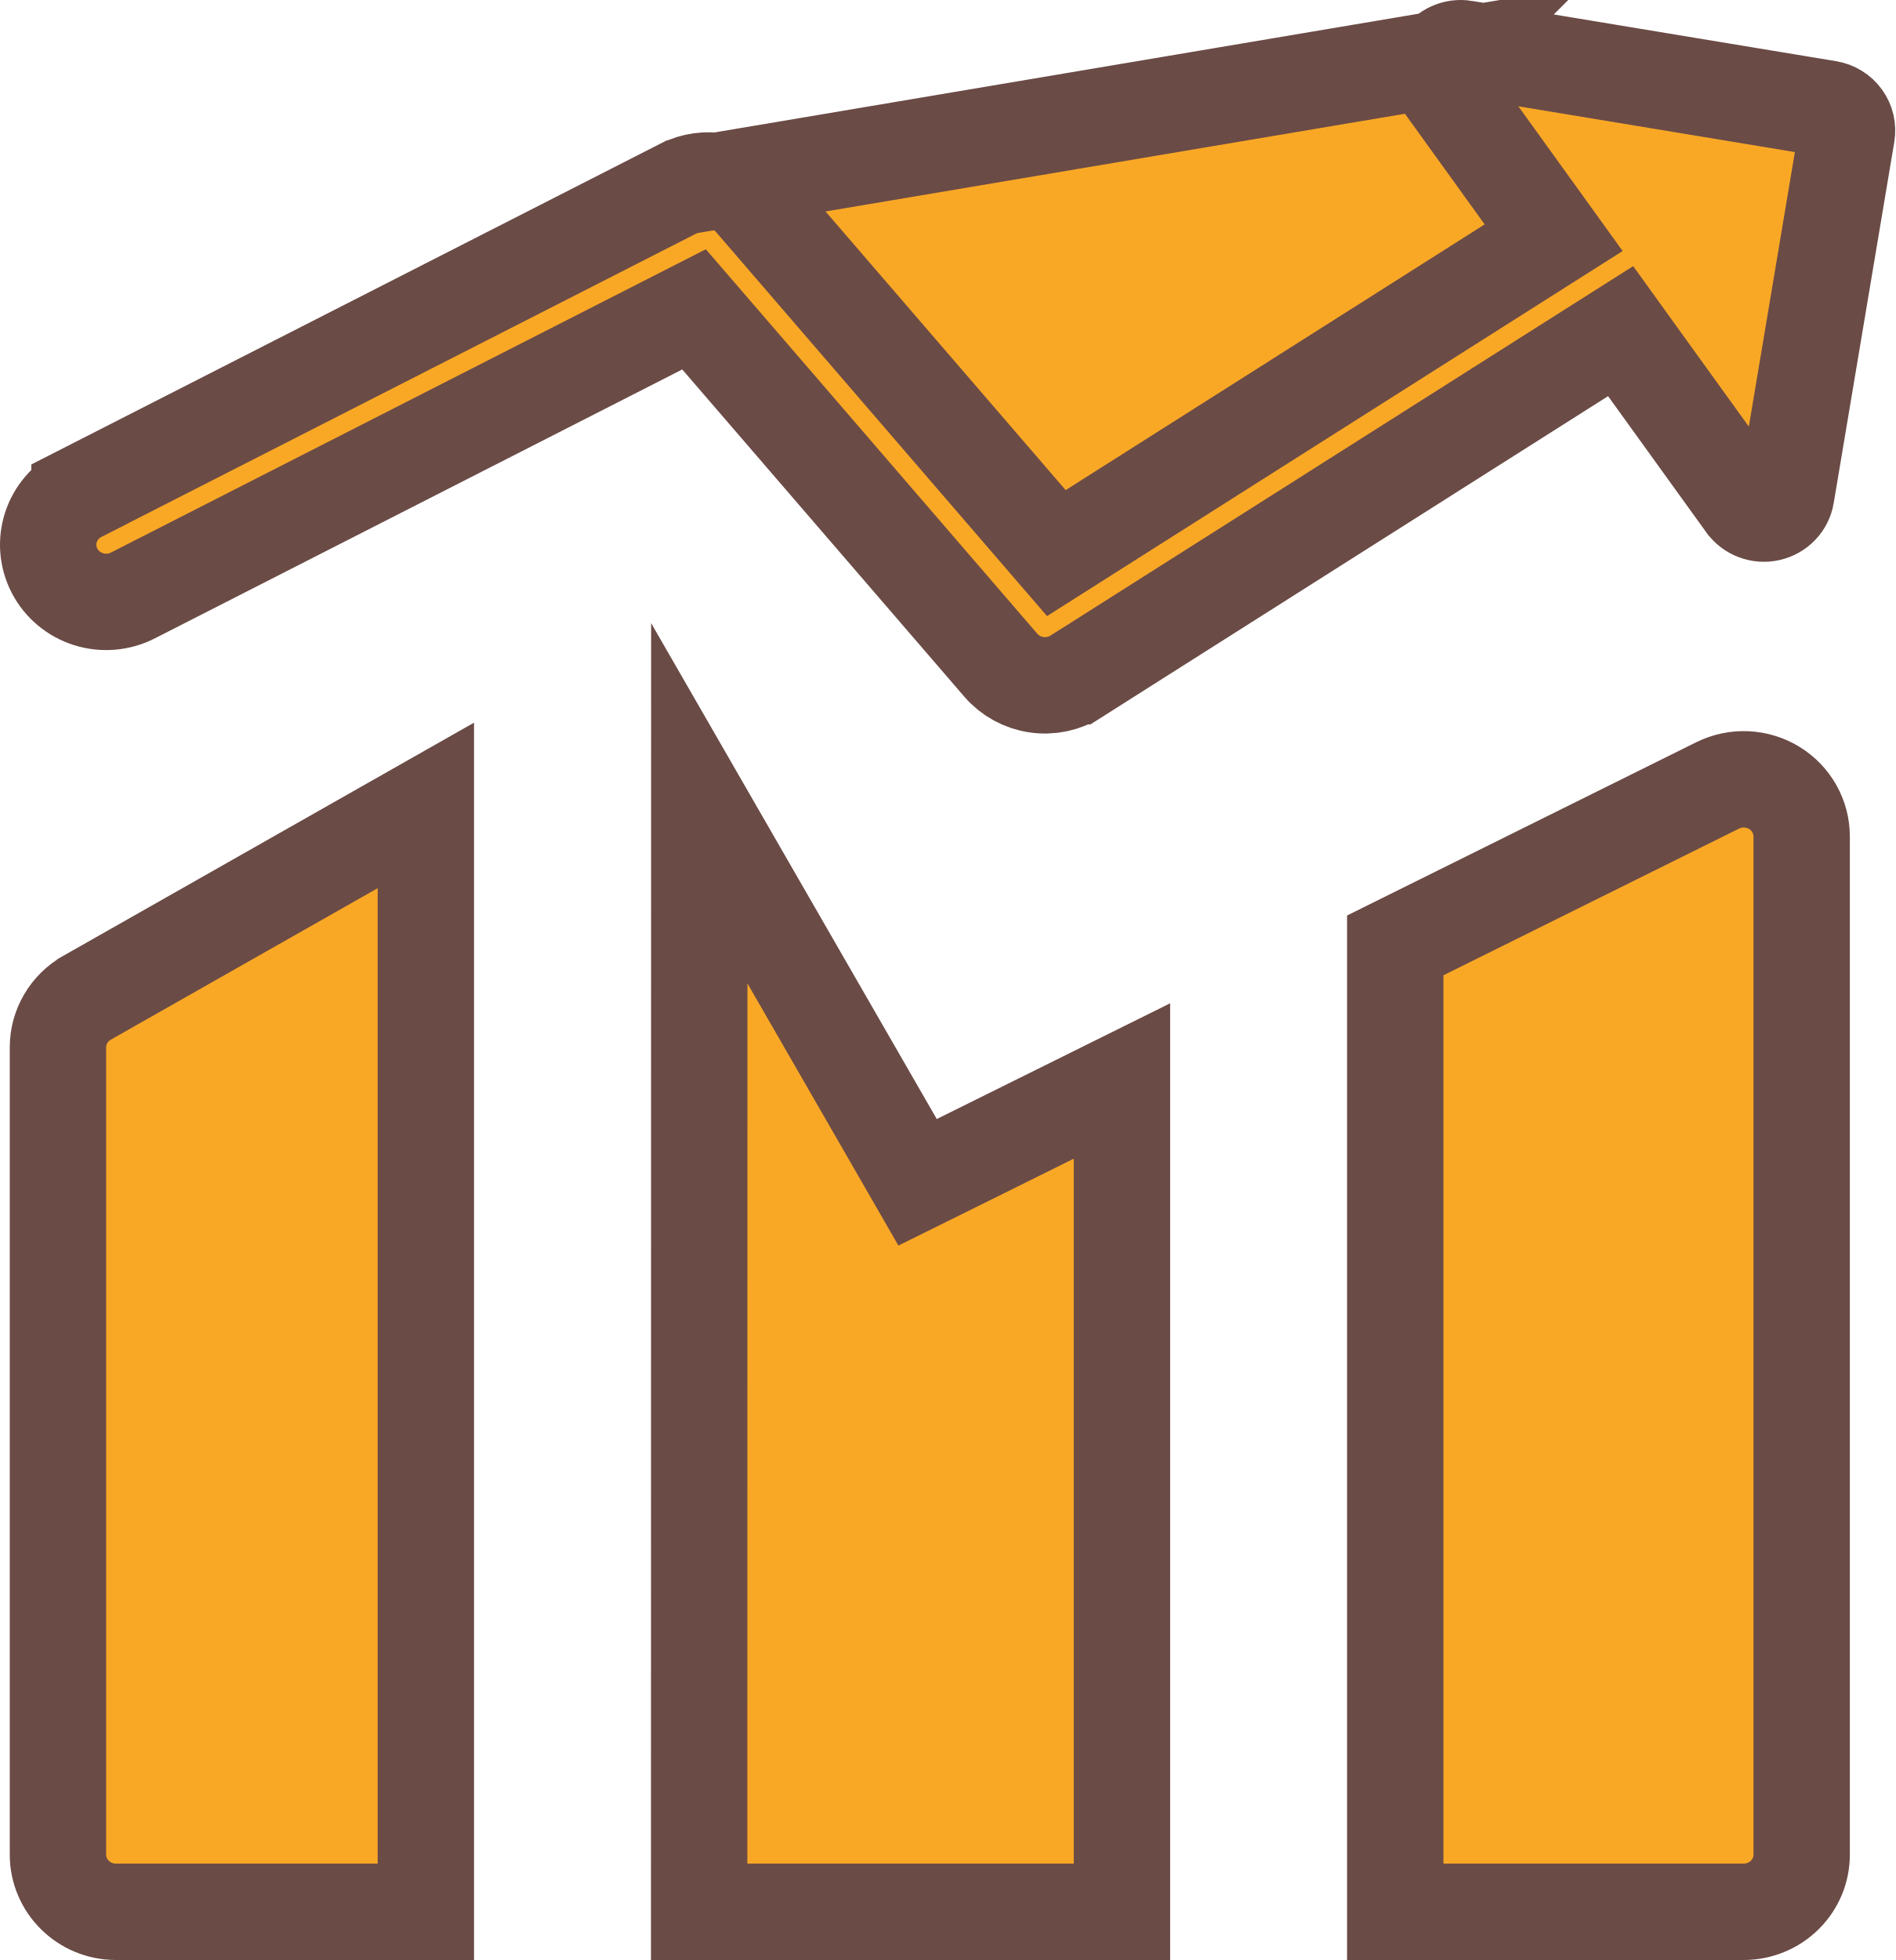
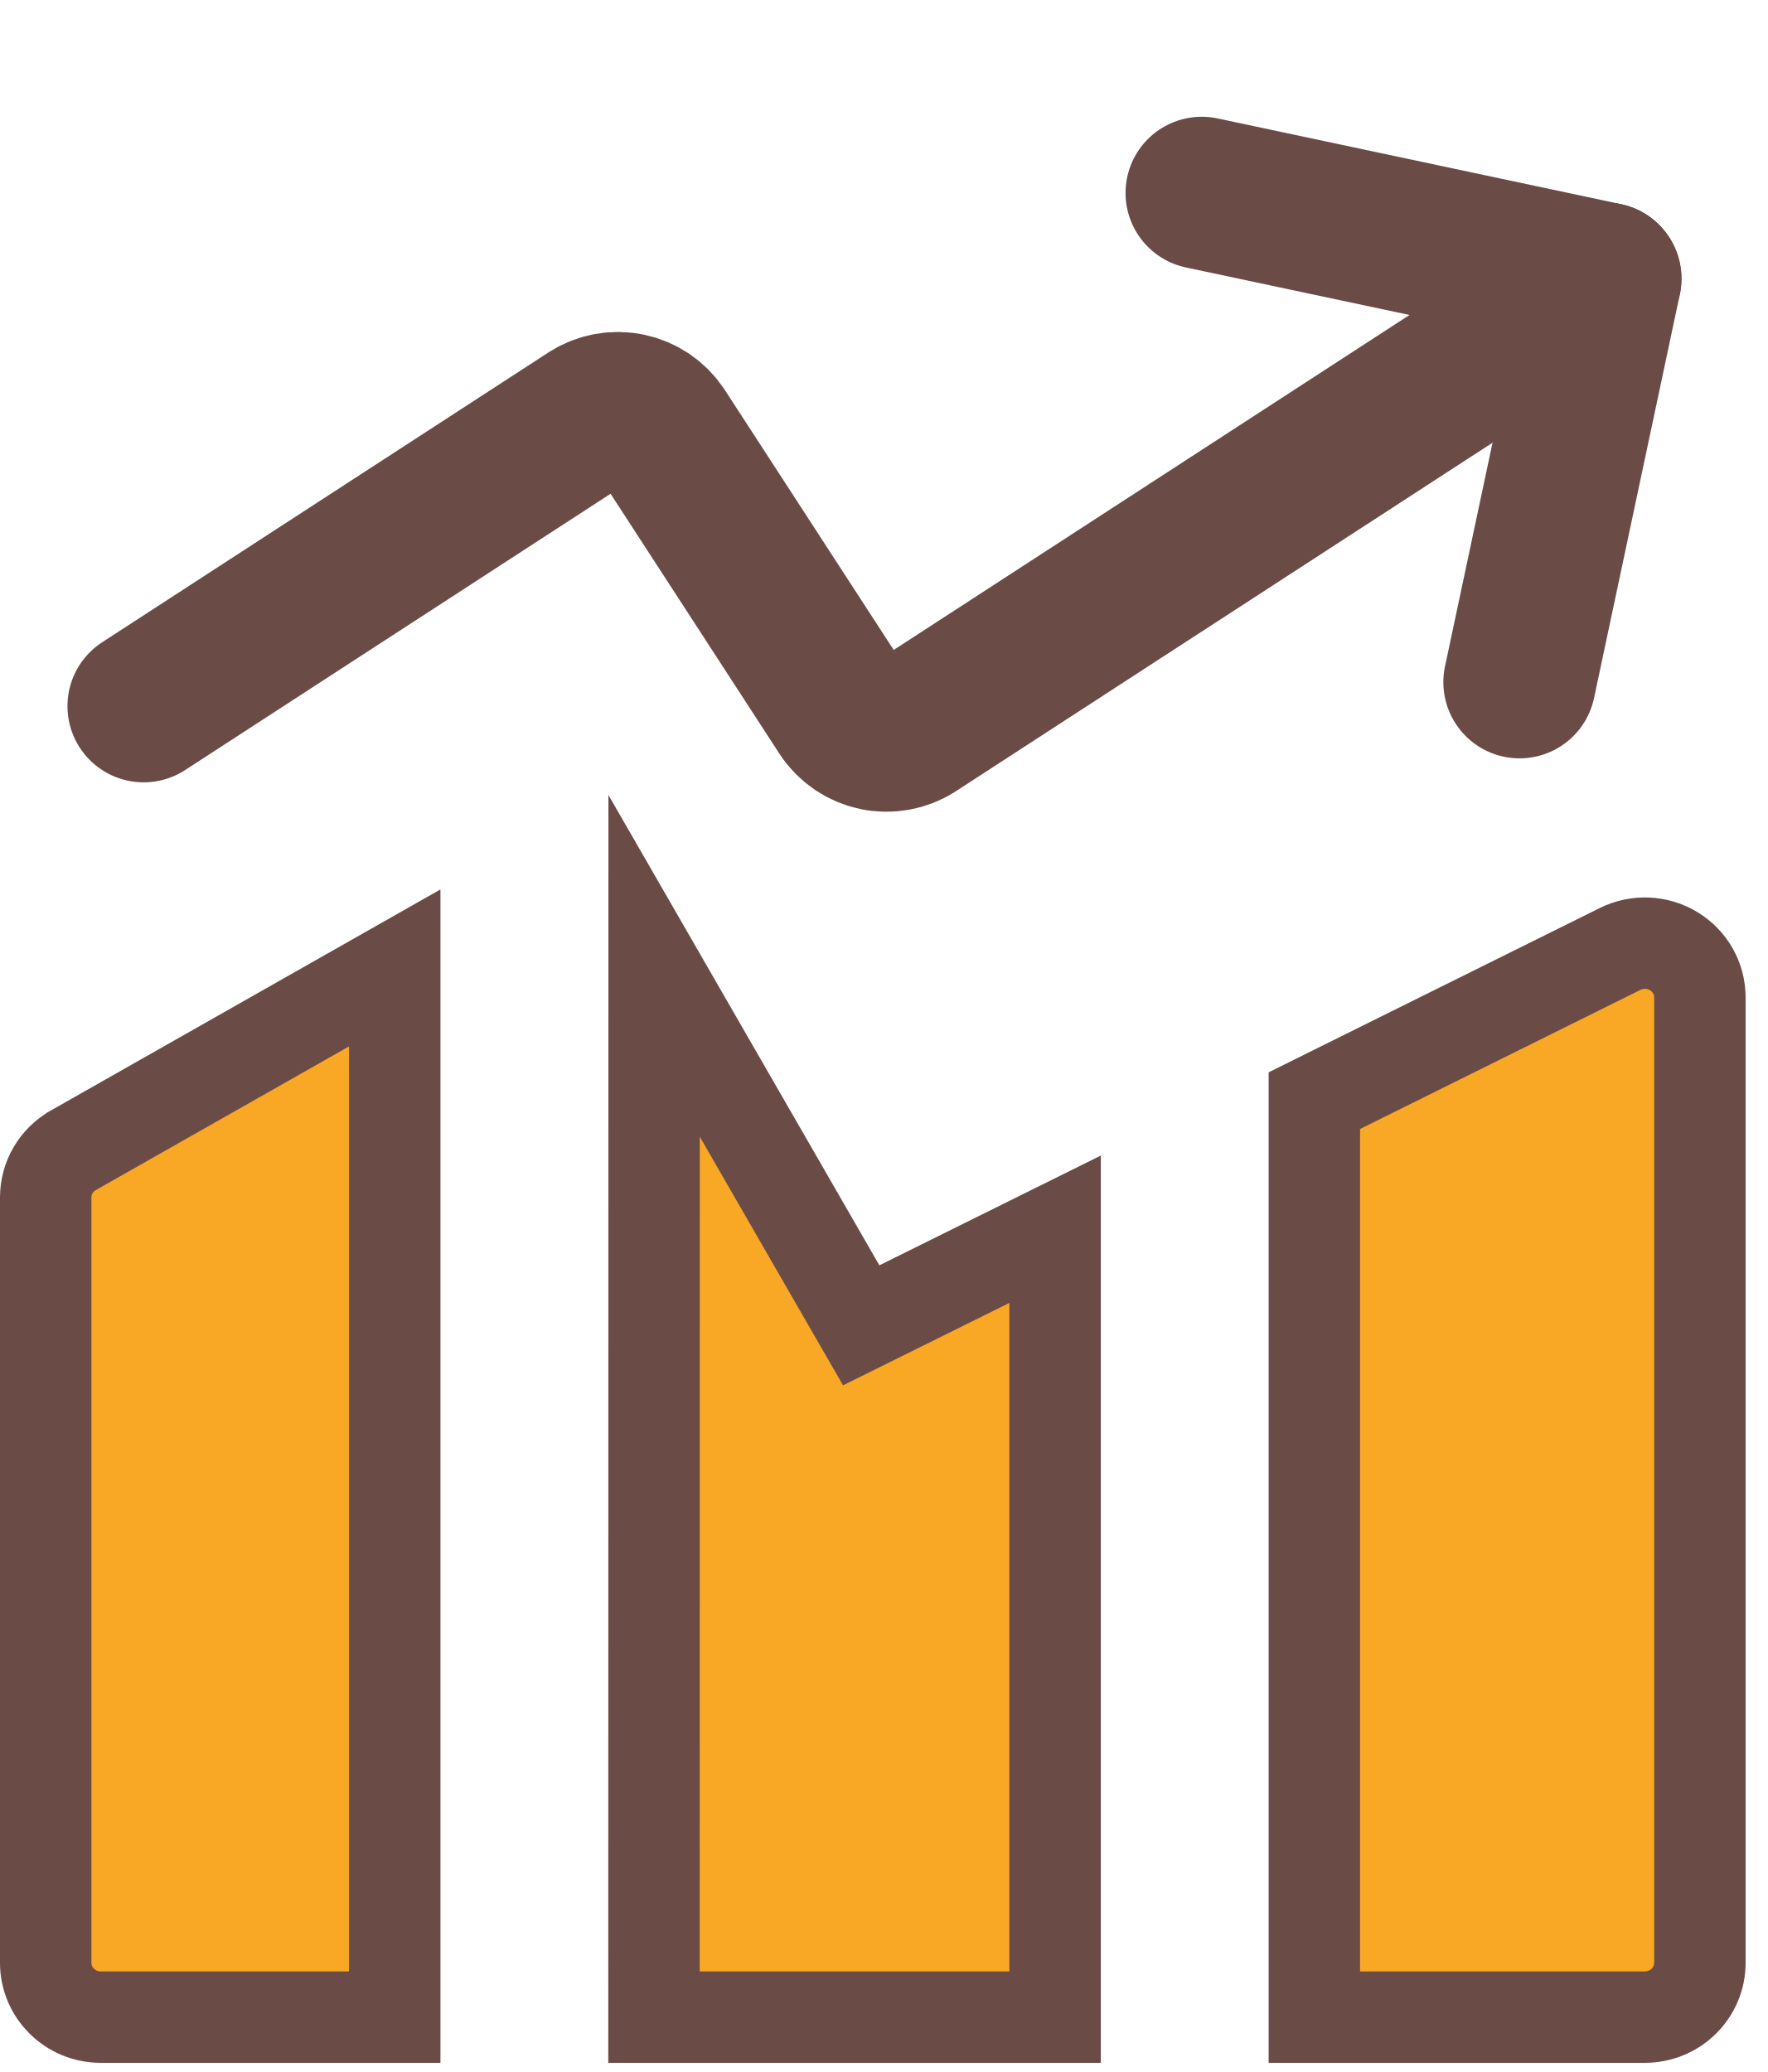
- <svg xmlns="http://www.w3.org/2000/svg" width="59" height="61" viewBox="0 0 59 61" fill="none">
-   <path d="M44.871 1.828L44.87 1.829C44.798 1.944 44.763 2.075 44.767 2.208C44.771 2.341 44.815 2.471 44.894 2.581L47.435 6.106L48.366 7.398L47.022 8.25L33.979 16.52L32.885 17.214L32.039 16.233L23.429 6.245L23.429 6.244C23.166 5.939 22.805 5.729 22.404 5.651C22.003 5.572 21.587 5.631 21.224 5.815L44.871 1.828ZM44.871 1.828C44.943 1.713 45.049 1.62 45.177 1.563C45.305 1.505 45.448 1.487 45.587 1.509C45.587 1.509 45.587 1.509 45.588 1.51L56.914 3.384L56.914 3.384C57.102 3.415 57.266 3.518 57.372 3.666C57.478 3.814 57.52 3.995 57.491 4.17L55.605 15.41C55.605 15.41 55.605 15.411 55.605 15.411C55.583 15.542 55.522 15.665 55.428 15.764C55.334 15.864 55.21 15.934 55.072 15.966C54.935 15.998 54.791 15.988 54.659 15.938C54.527 15.889 54.415 15.803 54.336 15.693L54.335 15.692L51.277 11.452L50.451 10.306L49.258 11.062L33.509 21.046L33.508 21.046C33.141 21.279 32.699 21.374 32.265 21.31C31.832 21.246 31.438 21.03 31.156 20.703L22.375 10.519L21.606 9.628L20.558 10.162L4.135 18.533L4.135 18.533C3.707 18.751 3.209 18.792 2.75 18.646C2.292 18.5 1.914 18.181 1.698 17.763C1.481 17.345 1.441 16.86 1.585 16.414C1.73 15.967 2.048 15.592 2.475 15.375C2.475 15.374 2.475 15.374 2.475 15.374L21.224 5.815L44.871 1.828ZM2.709 31.053L2.71 31.052L13.257 25.067V59.5H3.609C2.602 59.5 1.804 58.691 1.804 57.722V32.59C1.805 32.28 1.888 31.974 2.046 31.705C2.204 31.435 2.433 31.209 2.709 31.053ZM29.828 36.171L34.927 33.643V59.5H21.765L21.769 24.999L27.862 35.575L28.565 36.796L29.828 36.171ZM54.282 59.5H43.435V29.423L53.471 24.444C53.748 24.307 54.055 24.242 54.364 24.256C54.674 24.27 54.974 24.362 55.236 24.523C55.498 24.683 55.712 24.907 55.861 25.171C56.009 25.435 56.087 25.732 56.087 26.032V57.722C56.087 58.19 55.9 58.641 55.562 58.975C55.225 59.31 54.764 59.5 54.282 59.5Z" fill="#F9A826" stroke="#6B4B46" stroke-width="3" />
+ <svg xmlns="http://www.w3.org/2000/svg" width="58" height="68" viewBox="0 0 58 68" fill="none">
+   <path d="M39.435 6.332L52.678 9.146L49.864 22.388" stroke="#6B4B46" stroke-width="5" stroke-linecap="round" stroke-linejoin="round" />
+   <path d="M52.678 9.146L29.997 23.876C29.623 24.114 29.171 24.195 28.738 24.103C28.305 24.011 27.925 23.753 27.68 23.384L21.683 14.151C21.438 13.782 21.058 13.524 20.625 13.432C20.192 13.339 19.74 13.421 19.366 13.659L4.714 23.175" stroke="#6B4B46" stroke-width="5" stroke-linecap="round" stroke-linejoin="round" />
+   <path d="M2.405 37.752L2.406 37.751L12.953 31.766V66.199H3.305C2.298 66.199 1.5 65.39 1.5 64.421V39.289C1.501 38.979 1.584 38.673 1.742 38.404C1.9 38.133 2.129 37.908 2.405 37.752ZM29.523 42.87L34.623 40.342V66.199H21.461L21.465 31.698L27.557 42.274L28.261 43.495L29.523 42.87ZM53.978 66.199H43.131V36.122L53.167 31.142C53.167 31.142 53.167 31.142 53.167 31.142C53.444 31.006 53.751 30.941 54.06 30.955C54.37 30.969 54.67 31.061 54.932 31.222C55.194 31.382 55.408 31.606 55.557 31.87C55.705 32.134 55.782 32.43 55.783 32.731V64.421C55.783 64.888 55.595 65.339 55.258 65.674C54.921 66.009 54.46 66.199 53.978 66.199Z" fill="#F9A826" stroke="#6B4B46" stroke-width="3" />
</svg>
